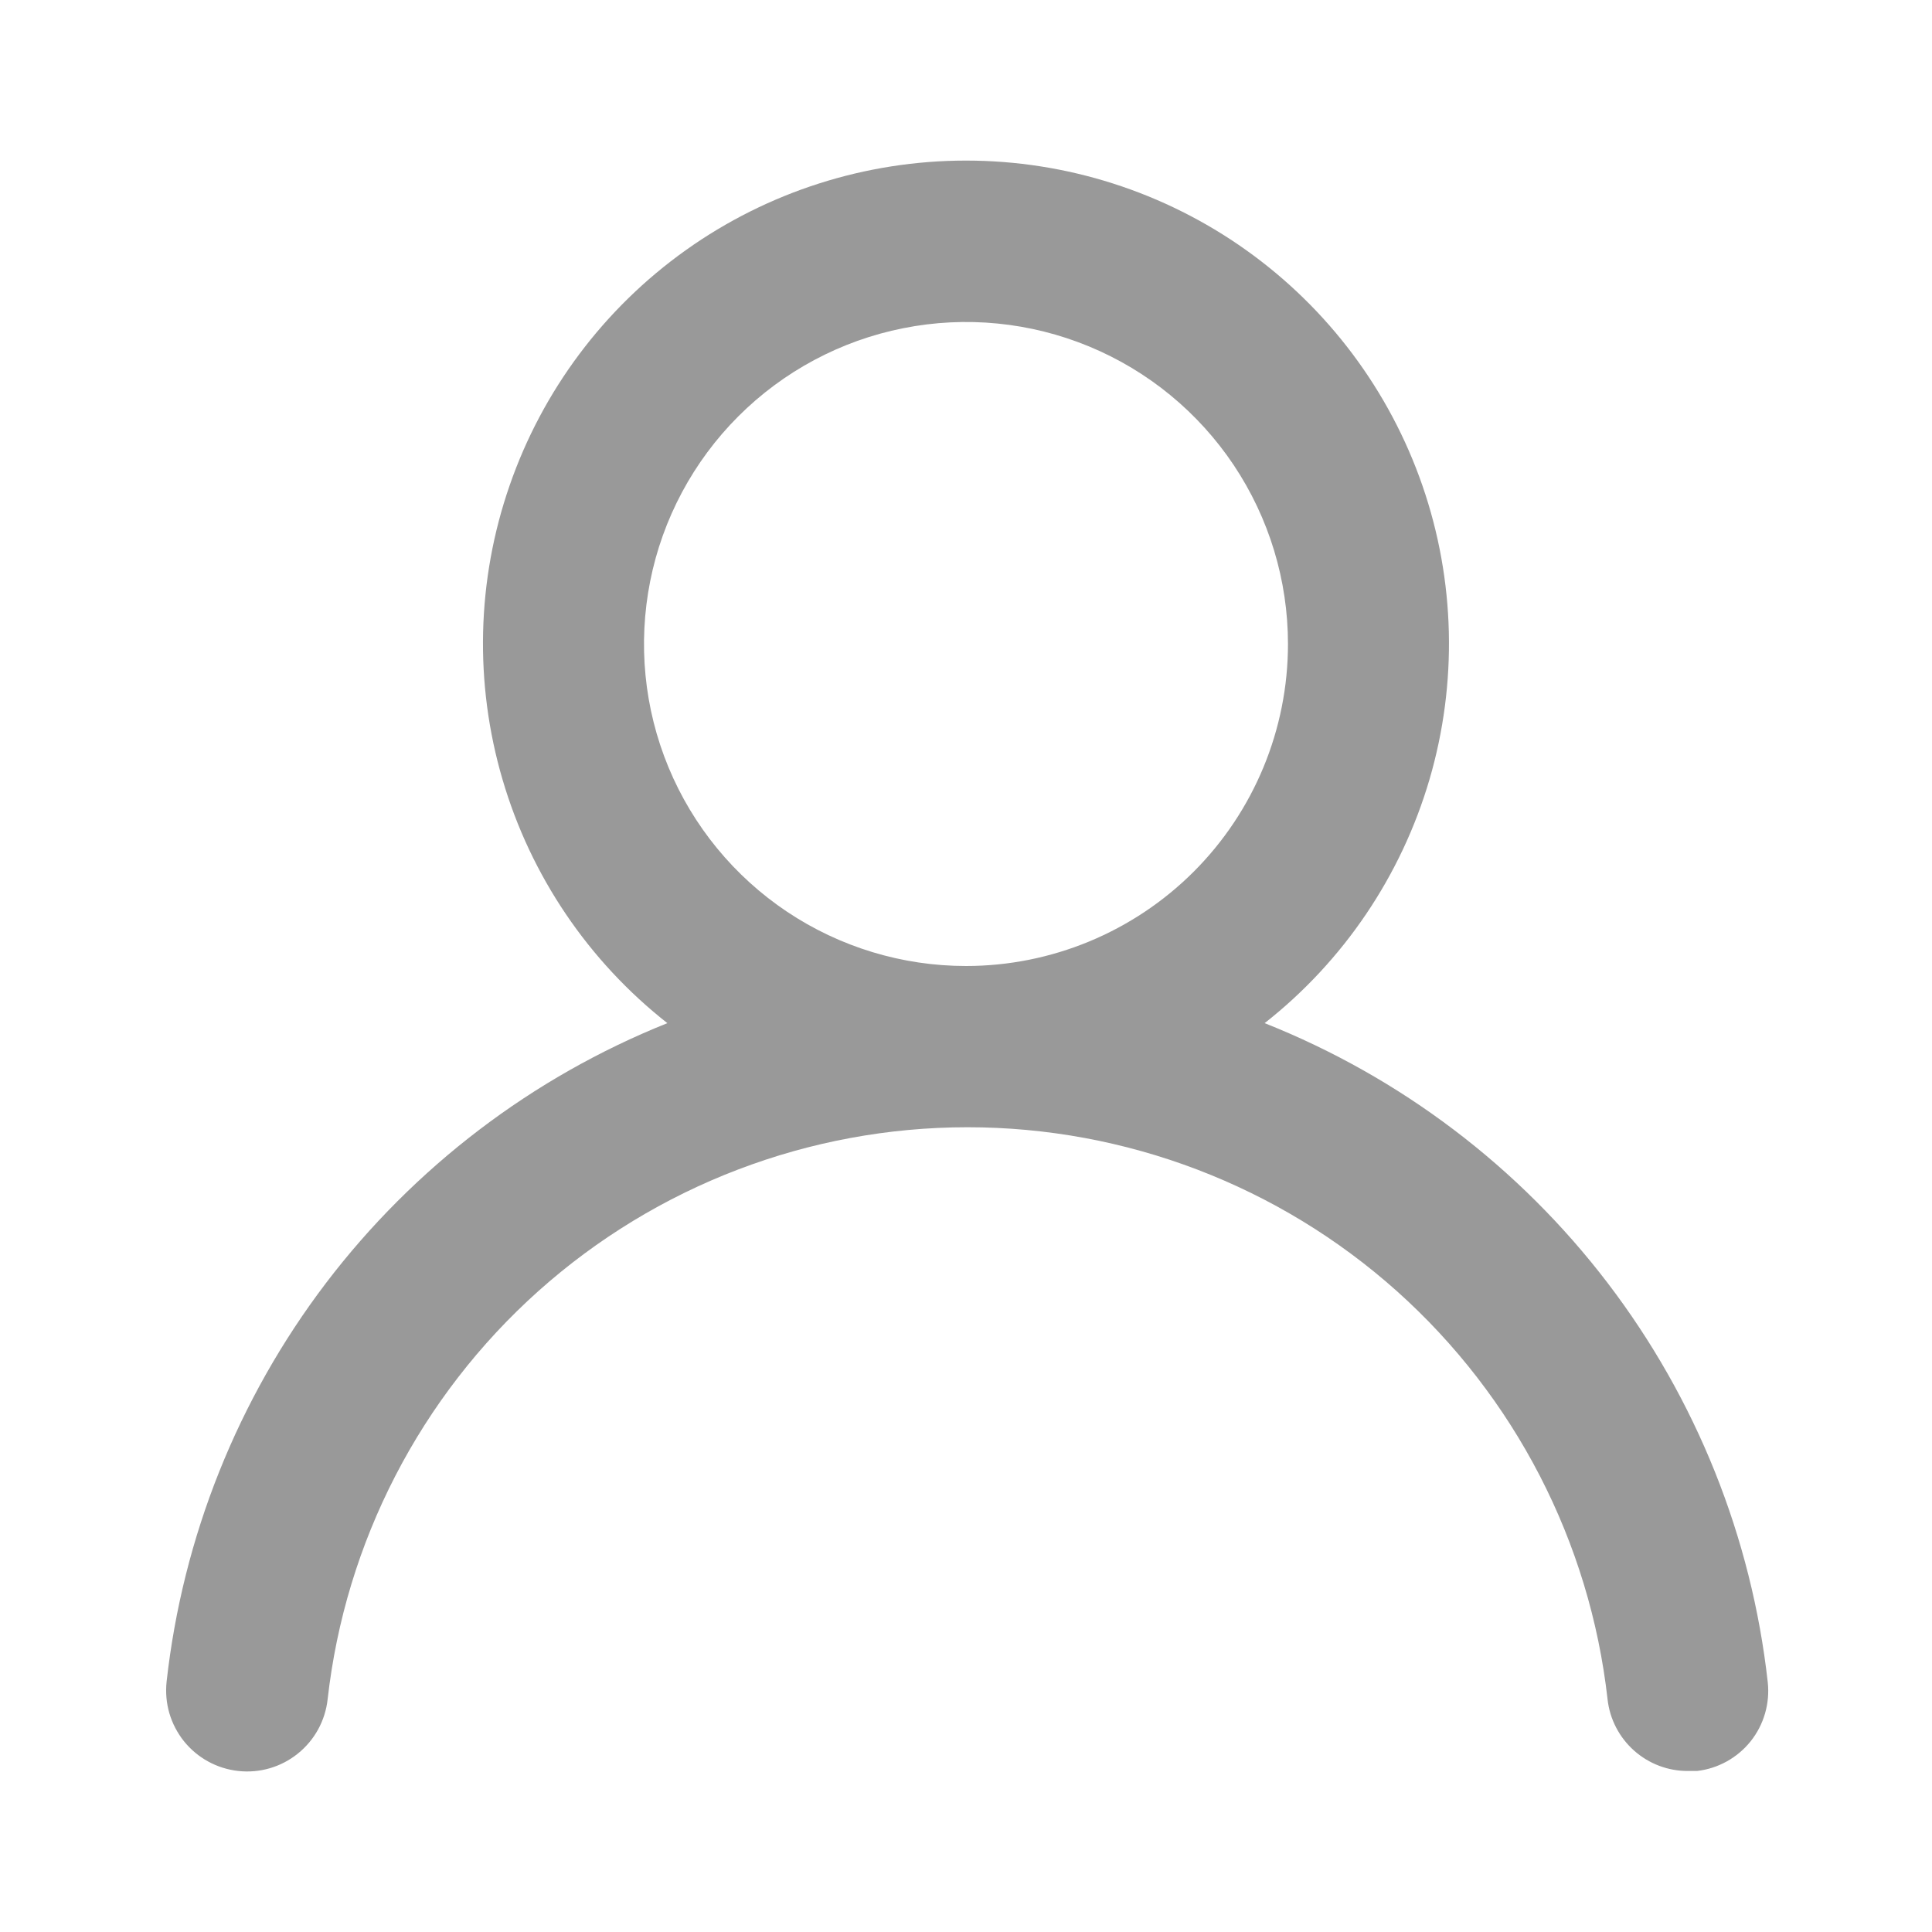
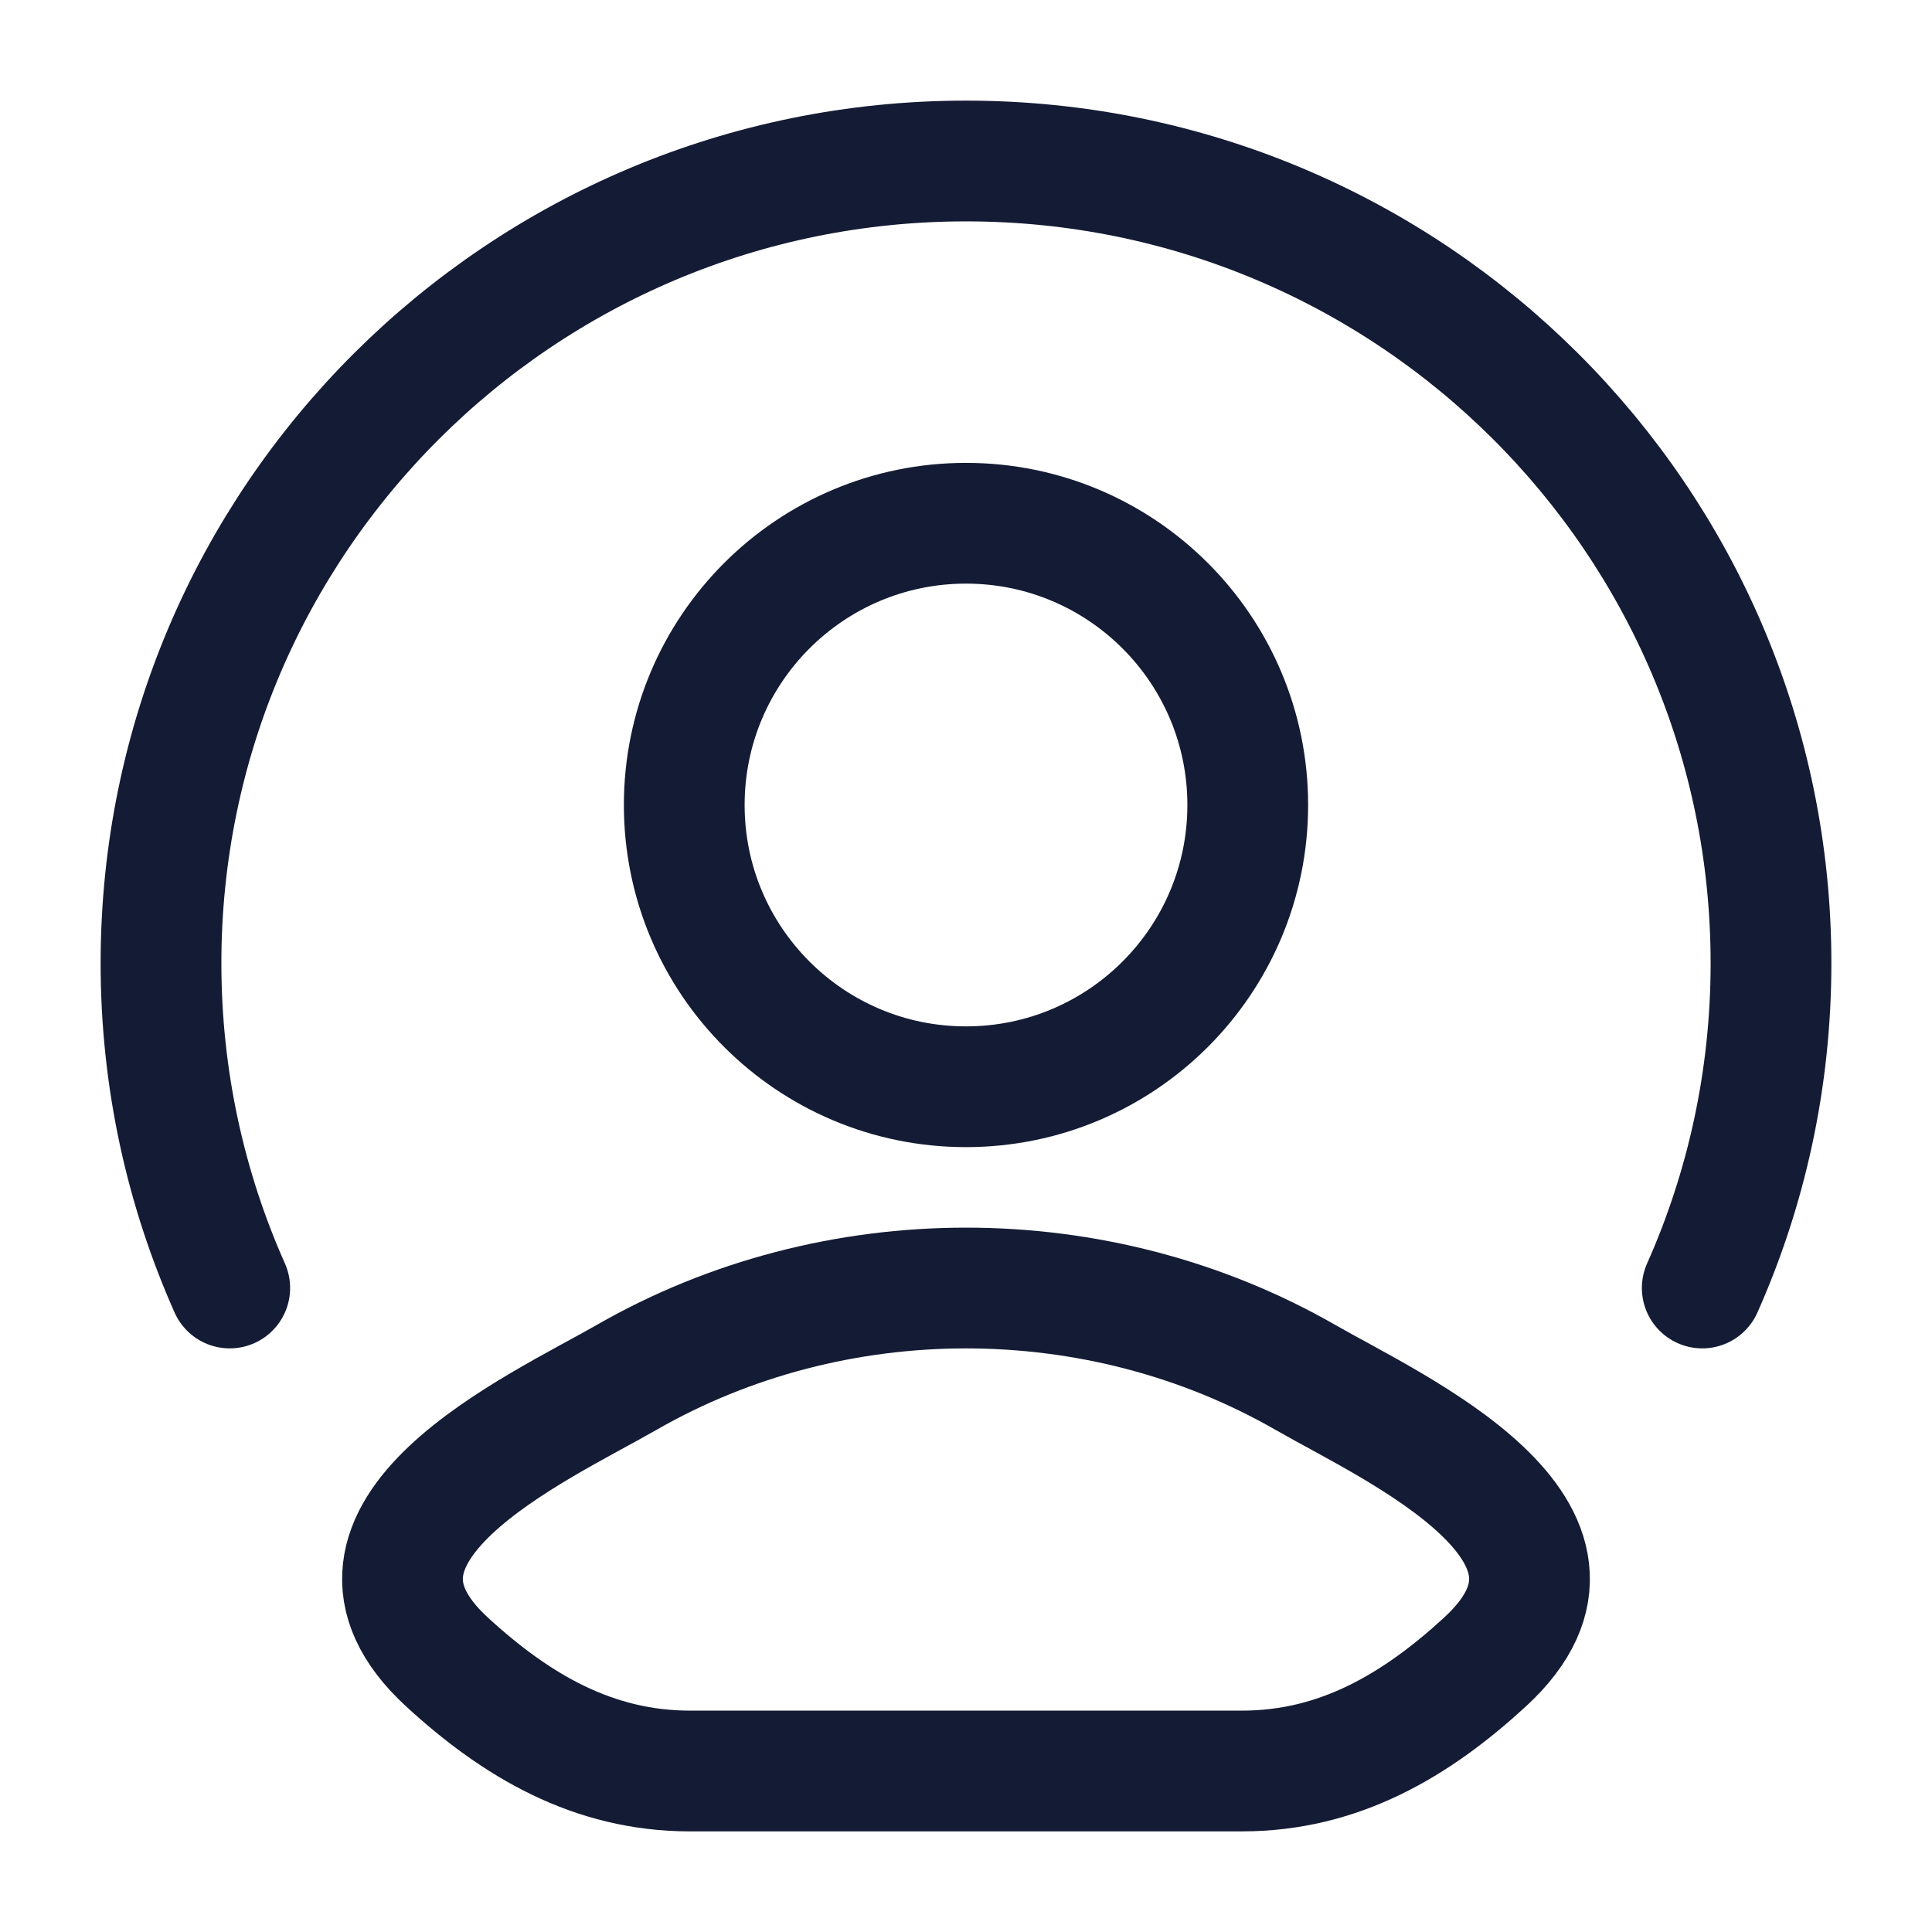
- <svg xmlns="http://www.w3.org/2000/svg" width="26" height="26" viewBox="0 0 26 26" fill="none">
-   <path d="M17.019 13.769C18.081 12.934 18.856 11.788 19.237 10.491C19.617 9.194 19.584 7.811 19.142 6.534C18.7 5.257 17.871 4.15 16.77 3.366C15.669 2.582 14.351 2.161 13 2.161C11.649 2.161 10.331 2.582 9.23 3.366C8.129 4.15 7.3 5.257 6.858 6.534C6.415 7.811 6.382 9.194 6.763 10.491C7.143 11.788 7.919 12.934 8.981 13.769C7.161 14.498 5.573 15.708 4.386 17.268C3.2 18.829 2.459 20.682 2.242 22.631C2.227 22.773 2.239 22.917 2.279 23.055C2.319 23.192 2.386 23.32 2.475 23.432C2.656 23.657 2.919 23.802 3.207 23.833C3.494 23.865 3.782 23.781 4.007 23.6C4.233 23.419 4.377 23.157 4.409 22.869C4.647 20.752 5.657 18.796 7.245 17.375C8.834 15.955 10.89 15.17 13.021 15.17C15.153 15.17 17.209 15.955 18.798 17.375C20.386 18.796 21.396 20.752 21.634 22.869C21.663 23.135 21.791 23.381 21.991 23.559C22.191 23.737 22.45 23.835 22.717 23.833H22.837C23.12 23.801 23.38 23.657 23.559 23.434C23.737 23.211 23.82 22.926 23.79 22.642C23.573 20.688 22.828 18.829 21.635 17.266C20.442 15.703 18.846 14.495 17.019 13.769ZM13 13C12.143 13 11.305 12.746 10.592 12.27C9.88 11.794 9.324 11.117 8.996 10.325C8.668 9.533 8.583 8.662 8.75 7.821C8.917 6.981 9.33 6.209 9.936 5.603C10.542 4.997 11.314 4.584 12.155 4.417C12.995 4.249 13.866 4.335 14.658 4.663C15.45 4.991 16.127 5.547 16.603 6.259C17.079 6.972 17.333 7.81 17.333 8.667C17.333 9.816 16.877 10.918 16.064 11.731C15.251 12.543 14.149 13 13 13Z" fill="#999999" />
+ <svg xmlns="http://www.w3.org/2000/svg" width="24" height="24" viewBox="0 0 24 24" fill="none">
+   <path d="M7.783 17.111C6.682 17.743 3.797 19.033 5.554 20.647C6.413 21.436 7.369 22 8.571 22H15.429C16.631 22 17.587 21.436 18.446 20.647C20.203 19.033 17.318 17.743 16.217 17.111C13.637 15.63 10.363 15.63 7.783 17.111Z" stroke="#141B34" stroke-width="1.5" stroke-linecap="round" stroke-linejoin="round" />
+   <path d="M15.5 10C15.5 11.933 13.933 13.5 12 13.5C10.067 13.5 8.5 11.933 8.5 10C8.5 8.067 10.067 6.5 12 6.5C13.933 6.5 15.5 8.067 15.5 10Z" stroke="#141B34" stroke-width="1.5" />
+   <path d="M2.854 16C2.305 14.766 2 13.401 2 11.965C2 6.461 6.477 2 12 2C17.523 2 22 6.461 22 11.965C22 13.401 21.695 14.766 21.146 16" stroke="#141B34" stroke-width="1.5" stroke-linecap="round" />
</svg>
